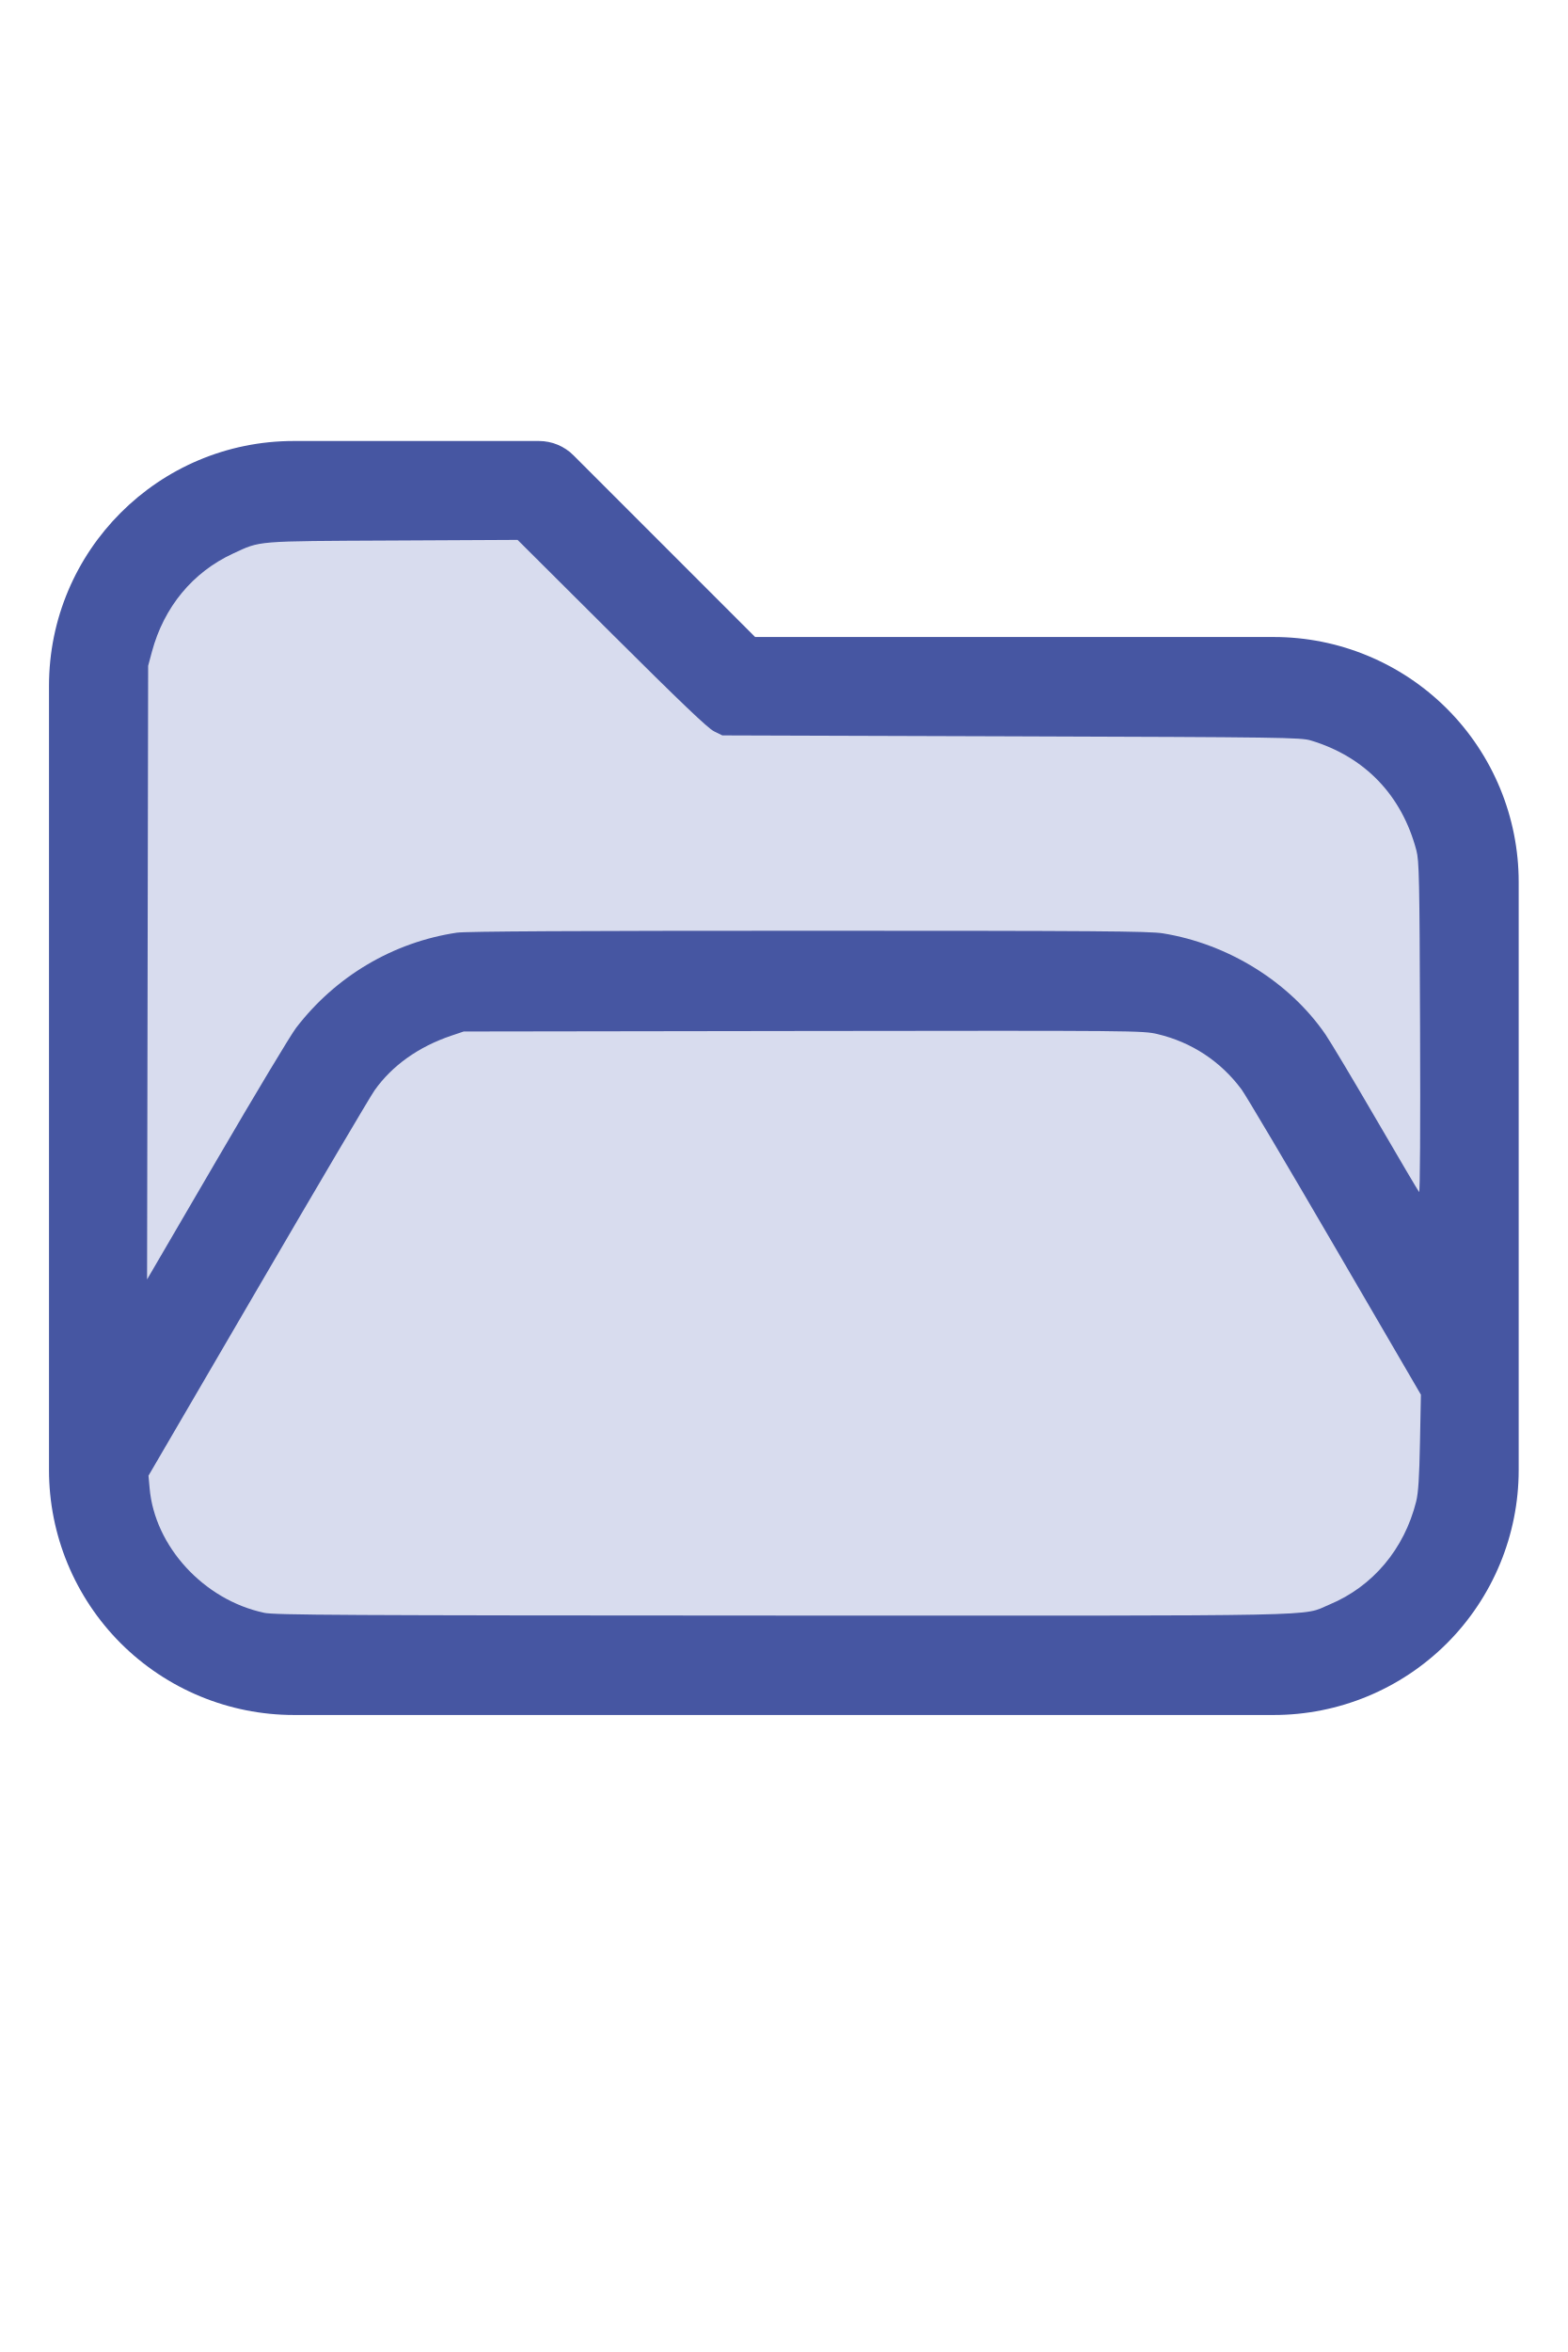
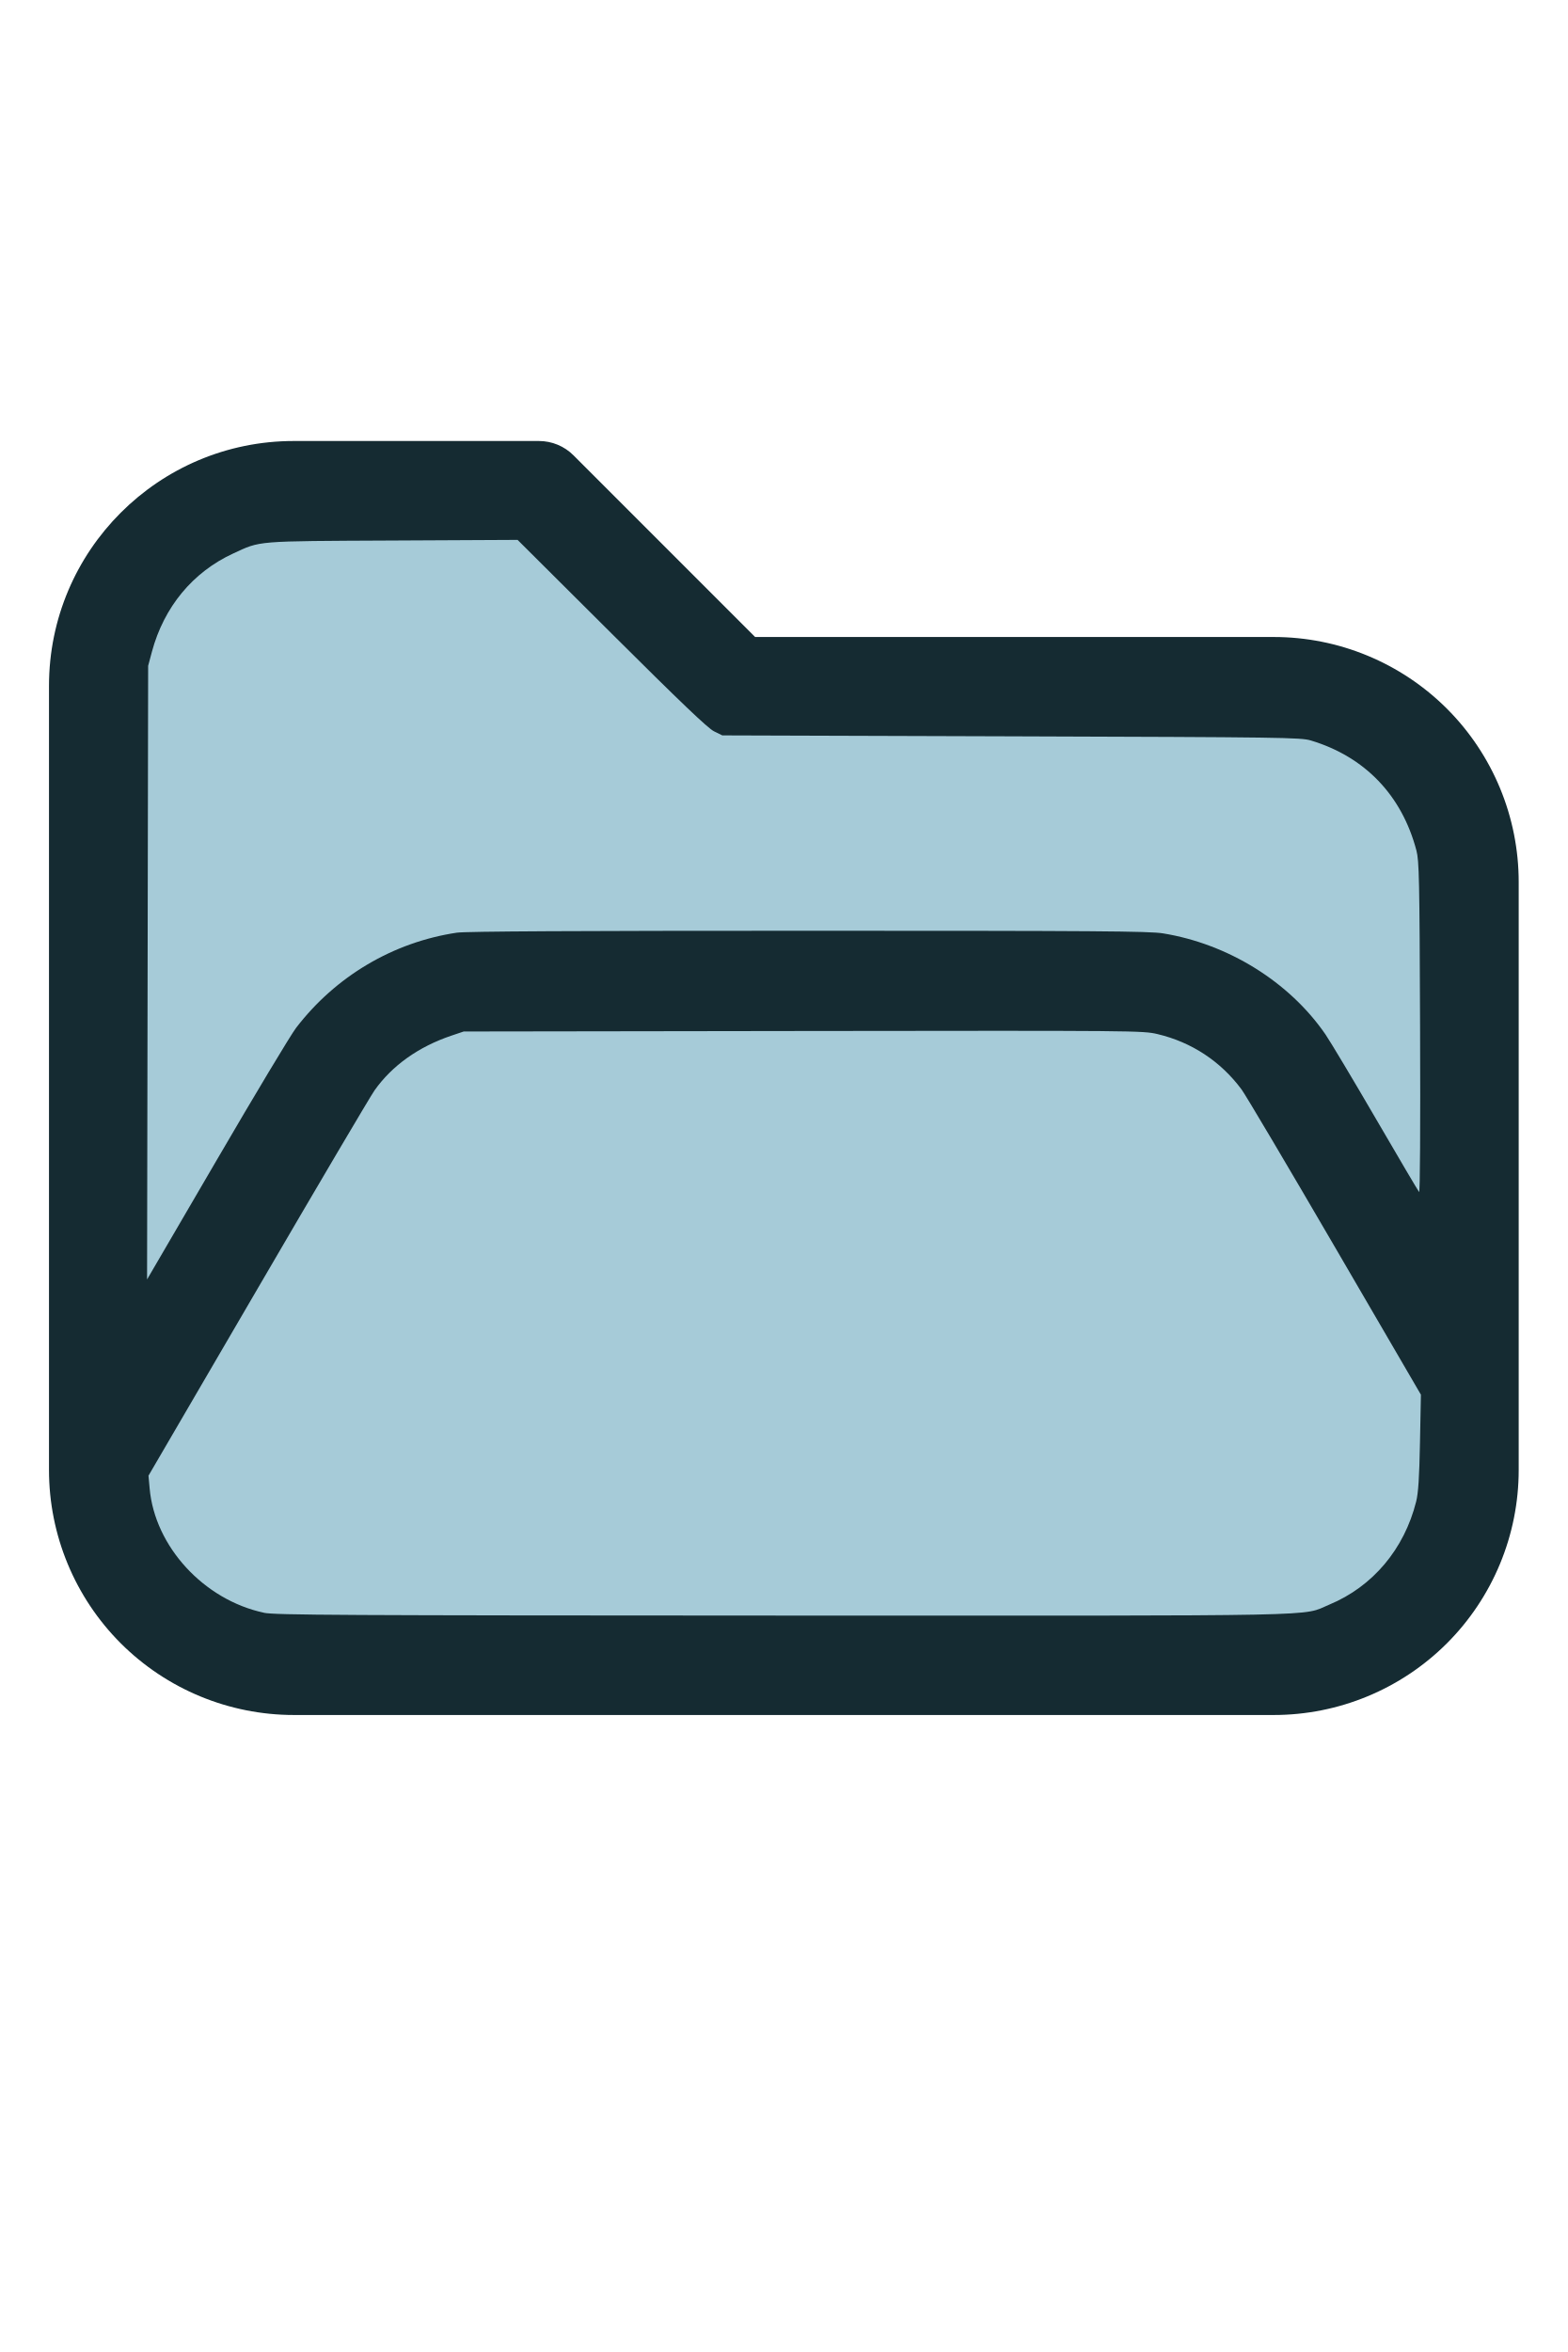
<svg xmlns="http://www.w3.org/2000/svg" version="1.1" width="16" height="24" viewBox="0 0 32 32" xml:space="preserve">
-   <g style="fill:#4656A2;">
+   <g style="fill:#152B32;">
    <path d="M1,5.998l0,16.002c-0,1.326 0.527,2.598 1.464,3.536c0.938,0.937 2.21,1.464 3.536,1.464c5.322,0 14.678,-0 20,0c1.326,0 2.598,-0.527 3.536,-1.464c0.937,-0.938 1.464,-2.21 1.464,-3.536c0,-3.486 0,-8.514 0,-12c0,-1.326 -0.527,-2.598 -1.464,-3.536c-0.938,-0.937 -2.21,-1.464 -3.536,-1.464c-0,0 -10.586,0 -10.586,0c0,-0 -3.707,-3.707 -3.707,-3.707c-0.187,-0.188 -0.442,-0.293 -0.707,-0.293l-5.002,0c-2.76,0 -4.998,2.238 -4.998,4.998Zm28,14.415l-3.456,-5.925c-0.538,-0.921 -1.524,-1.488 -2.591,-1.488c-0,0 -12.905,0 -12.906,0c-1.067,0 -2.053,0.567 -2.591,1.488l-4.453,7.635c0.03,0.751 0.342,1.465 0.876,1.998c0.562,0.563 1.325,0.879 2.121,0.879l20,0c0.796,0 1.559,-0.316 2.121,-0.879c0.563,-0.562 0.879,-1.325 0.879,-2.121l0,-1.587Zm0,-3.969l0,-6.444c0,-0.796 -0.316,-1.559 -0.879,-2.121c-0.562,-0.563 -1.325,-0.879 -2.121,-0.879c-7.738,0 -11,0 -11,0c-0.265,0 -0.52,-0.105 -0.707,-0.293c-0,0 -3.707,-3.707 -3.707,-3.707c-0,0 -4.588,0 -4.588,0c-1.656,0 -2.998,1.342 -2.998,2.998l0,12.16l2.729,-4.677c0.896,-1.536 2.54,-2.481 4.318,-2.481c3.354,0 9.552,0 12.906,0c1.778,0 3.422,0.945 4.318,2.481l1.729,2.963Z" id="path2" />
  </g>
-   <g style="fill:#D8DCEE;stroke-width:0;">
+   <g style="fill:#A6CBD8;stroke-width:0;">
    <path d="M 5.388,24.913 C 4.16,24.651 3.157,23.559 3.054,22.371 L 3.031,22.116 5.261,18.294 C 6.487,16.191 7.56,14.373 7.645,14.253 8.004,13.746 8.542,13.363 9.21,13.137 l 0.255,-0.086 6.929,-0.01 c 6.805,-0.009 6.935,-0.008 7.234,0.063 0.696,0.165 1.29,0.557 1.715,1.13 0.082,0.11 0.939,1.557 1.905,3.215 l 1.756,3.014 -0.019,0.972 c -0.014,0.725 -0.034,1.032 -0.078,1.209 -0.243,0.971 -0.887,1.735 -1.772,2.103 -0.588,0.244 0.247,0.227 -11.162,0.224 -9.028,-0.003 -10.364,-0.01 -10.586,-0.057 z" id="path199" />
    <path d="M 3.013,11.85 3.024,5.588 3.102,5.297 C 3.348,4.386 3.936,3.676 4.757,3.297 5.329,3.033 5.181,3.045 8.013,3.031 l 2.552,-0.013 1.919,1.911 c 1.404,1.398 1.964,1.933 2.089,1.995 l 0.171,0.084 5.898,0.019 c 5.553,0.018 5.91,0.023 6.116,0.085 1.102,0.332 1.857,1.118 2.154,2.244 0.056,0.214 0.064,0.564 0.075,3.622 0.008,2.032 -5.42e-4,3.371 -0.02,3.349 -0.018,-0.02 -0.414,-0.691 -0.88,-1.492 -0.466,-0.801 -0.931,-1.578 -1.033,-1.727 -0.736,-1.069 -1.984,-1.844 -3.316,-2.06 -0.28,-0.045 -1.345,-0.053 -7.239,-0.053 -4.714,-1.09e-4 -6.993,0.012 -7.172,0.039 -1.3,0.193 -2.477,0.89 -3.284,1.944 -0.108,0.141 -0.836,1.353 -1.618,2.695 L 3.002,18.111 Z" id="path201" />
  </g>
</svg>
